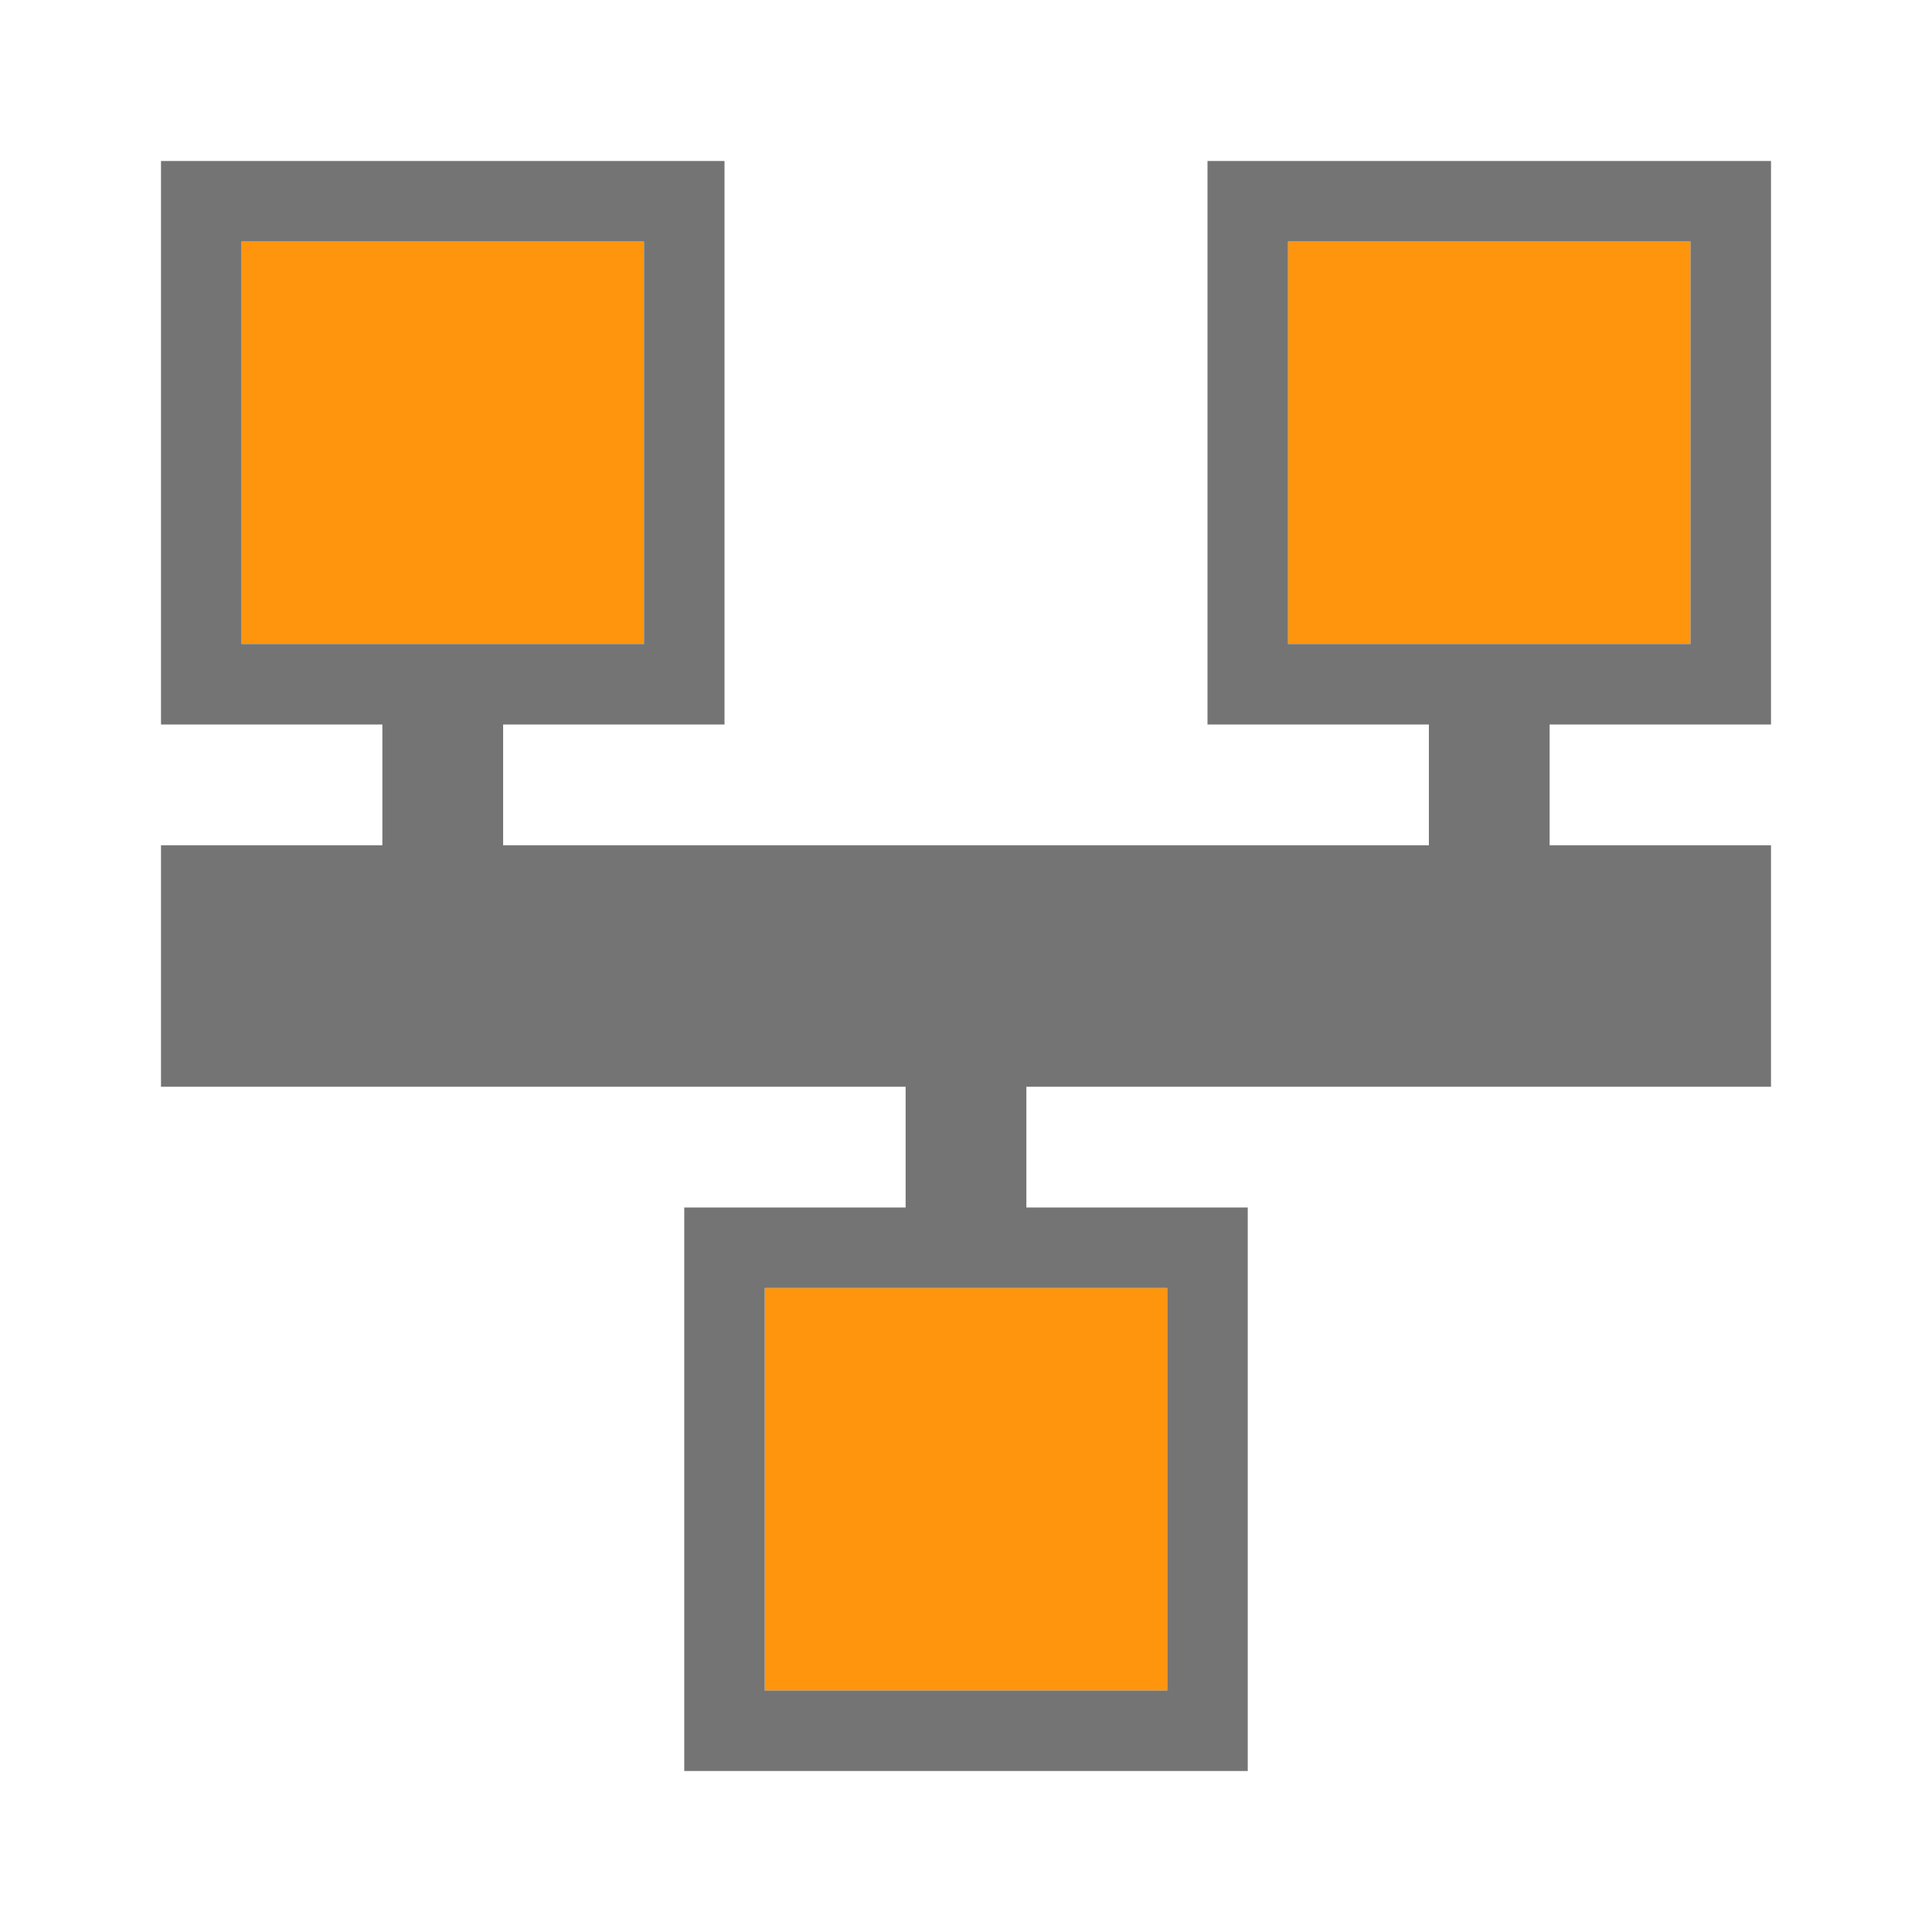
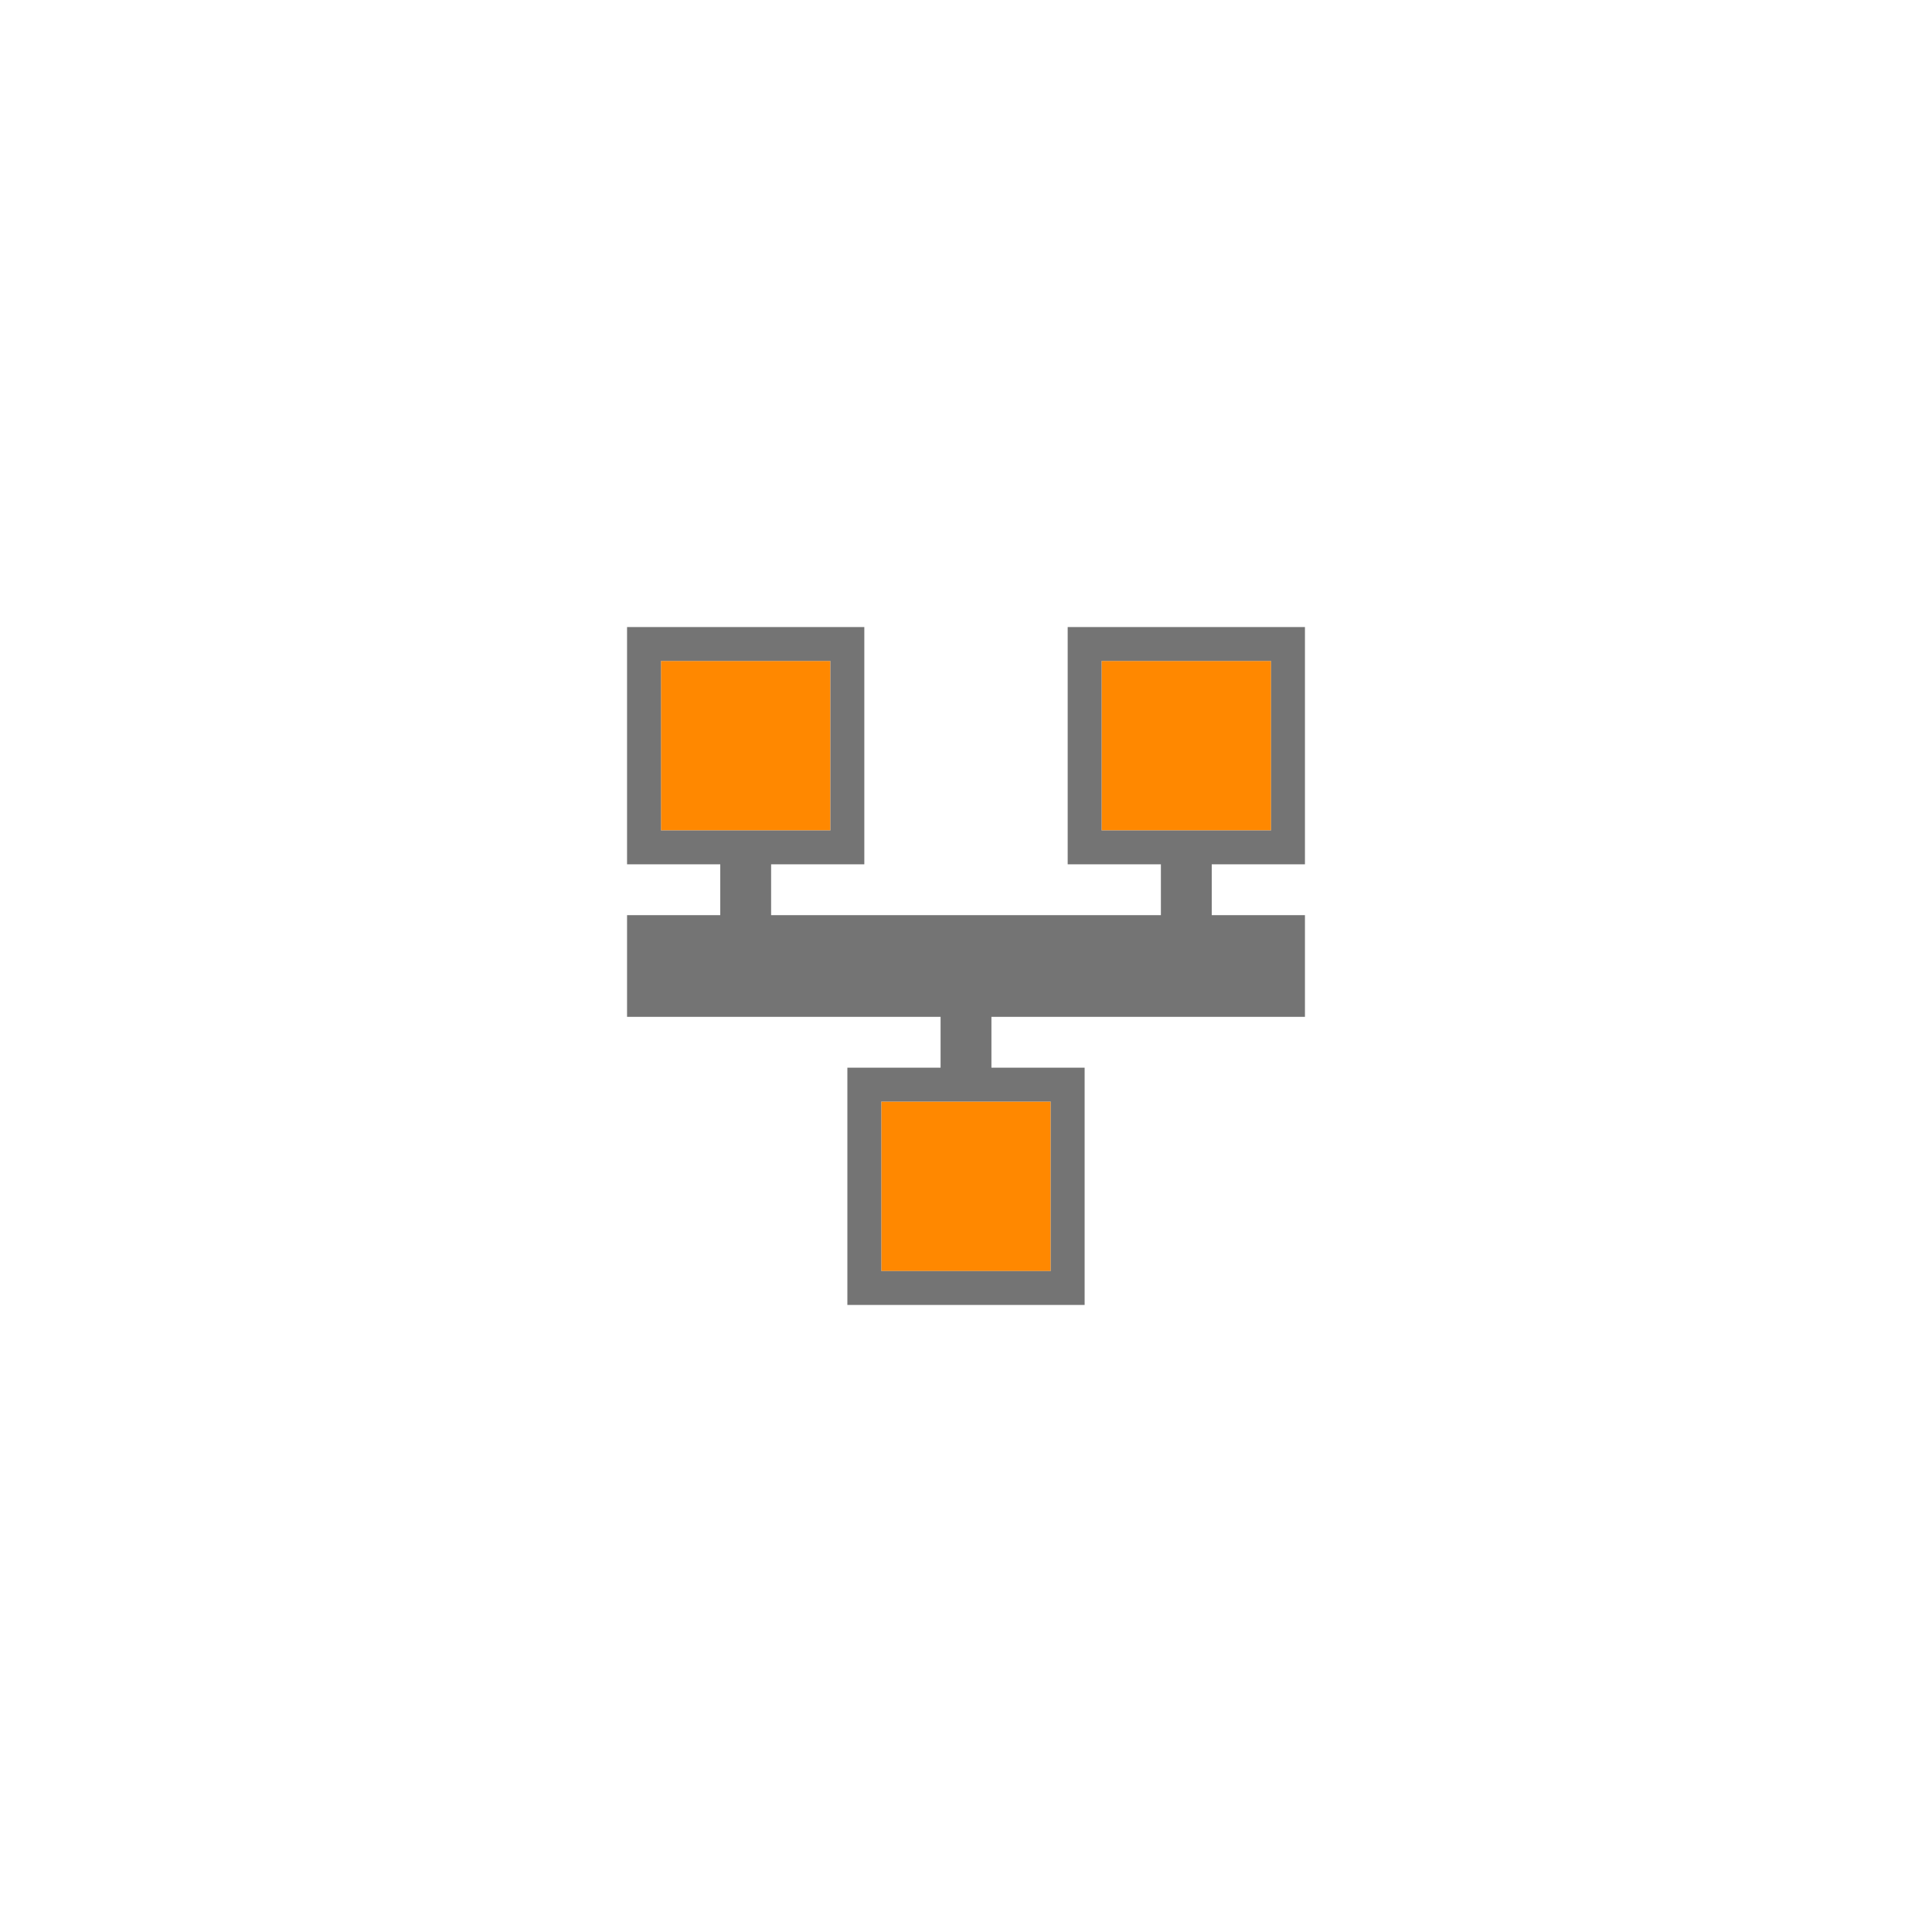
- <svg xmlns="http://www.w3.org/2000/svg" viewBox="0 0 48 48">
-   <path transform="translate(-96.46 -120.56)" d="m128.46 126.56h10v10h-10z" fill="#ff950d" fill-rule="evenodd" />
-   <path transform="matrix(1 0 0 -1 -96.46 -120.56)" d="m115.46-162.56h10v10h-10z" fill="#ff950d" fill-rule="evenodd" />
-   <path transform="translate(-96.46 -120.56)" d="m102.46 126.56h10v10h-10z" fill="#ff950d" fill-rule="evenodd" />
+ <svg xmlns="http://www.w3.org/2000/svg" viewBox="0 0 114 114" transform="translate(33,33)">
+   <path transform="translate(-96.46 -120.56)" d="m128.46 126.56h10v10h-10z" fill="#FF8800" fill-rule="evenodd" />
+   <path transform="matrix(1 0 0 -1 -96.46 -120.56)" d="m115.46-162.56h10v10h-10z" fill="#FF8800" fill-rule="evenodd" />
+   <path transform="translate(-96.46 -120.56)" d="m102.46 126.56h10v10h-10z" fill="#FF8800" fill-rule="evenodd" />
  <path transform="translate(-96.46 -120.56)" d="m100.46 124.56v14h5.5v3h-5.5v6h18.5v3h-5.5v14h14v-14h-5.5v-3h18.5v-6h-5.5v-3h5.5v-14h-14v14h5.5v3h-23v-3h5.5v-14zm2 2h10v10h-10zm26 0h10v10h-10zm-13 26h10v10h-10z" fill="#747474" fill-rule="evenodd" />
</svg>
